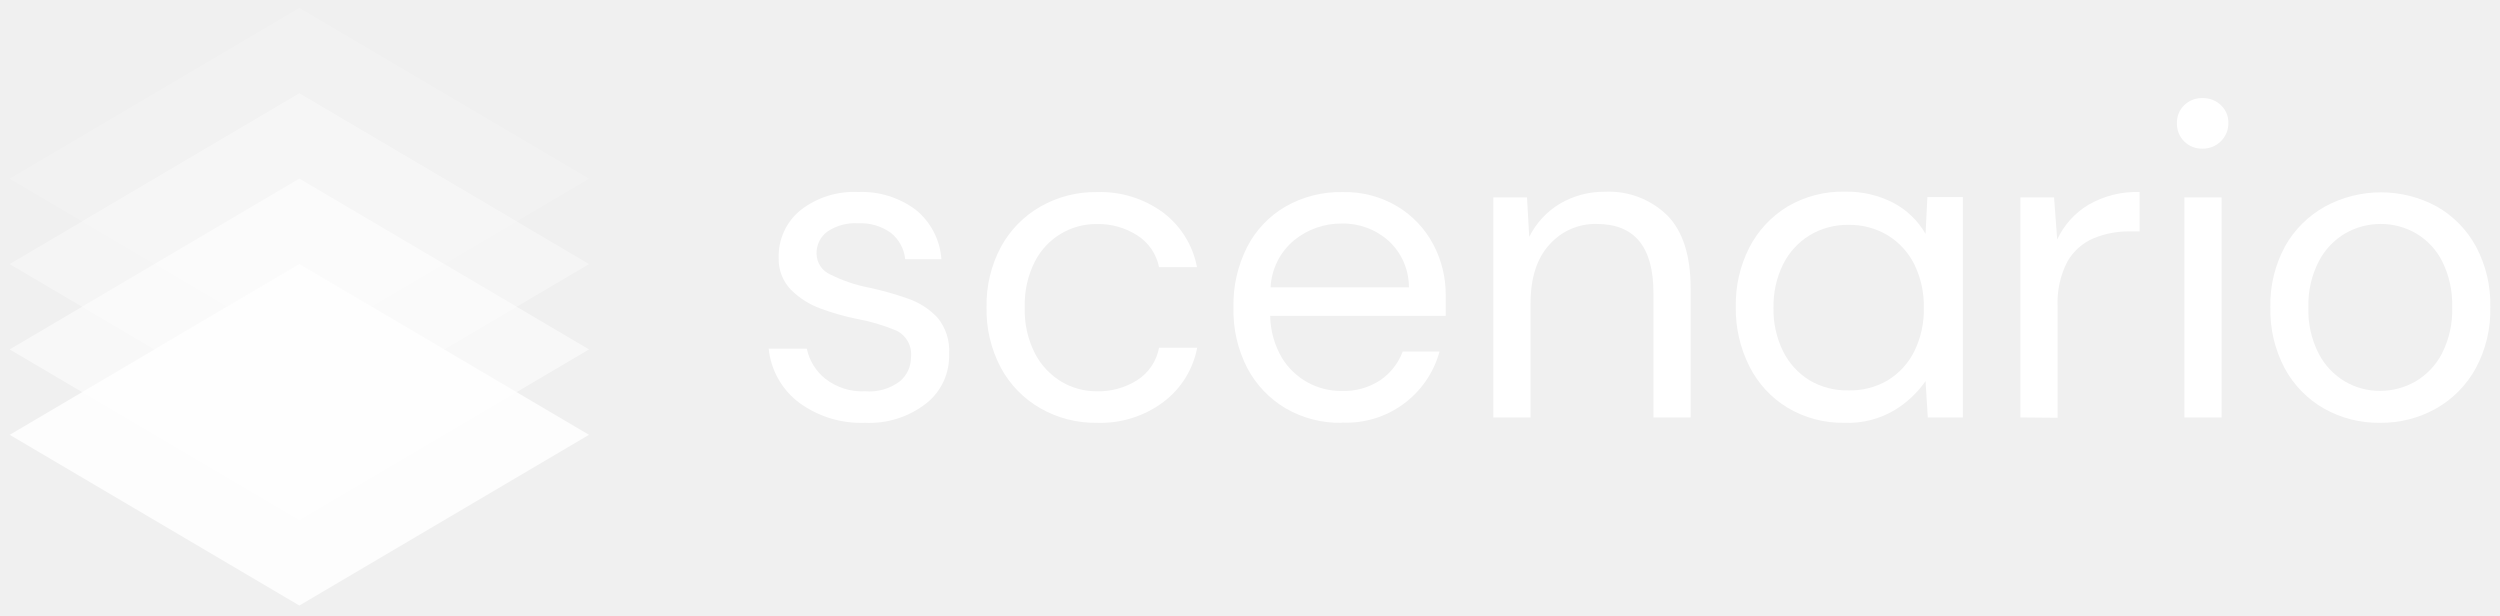
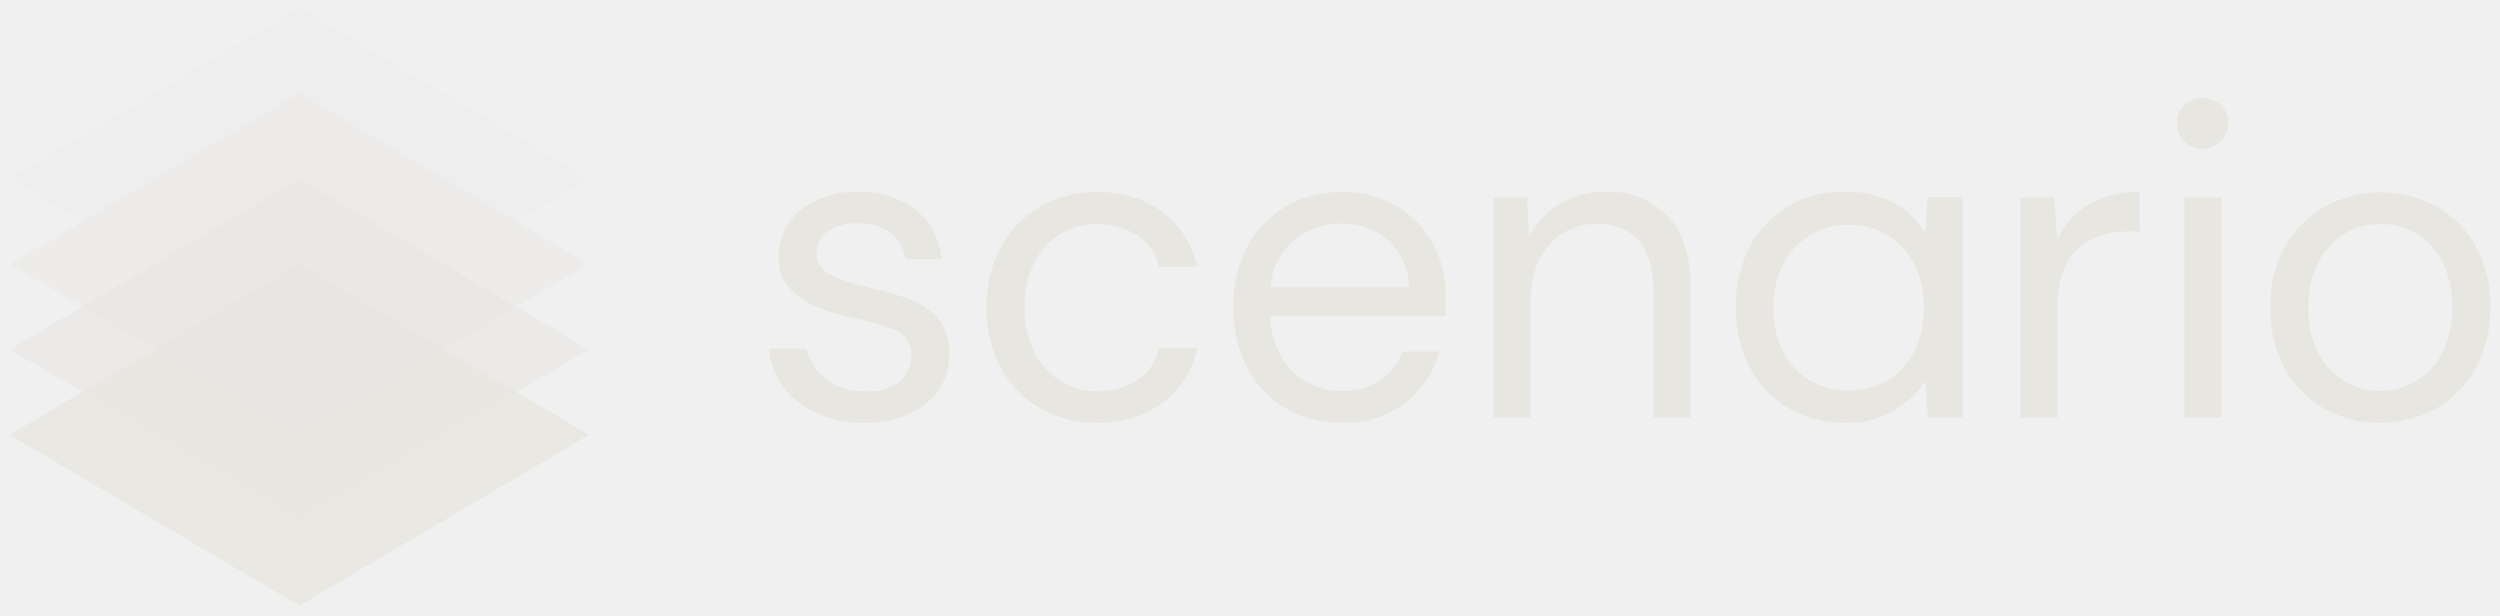
<svg xmlns="http://www.w3.org/2000/svg" width="1024" height="252" viewBox="0 0 1024 252">
-   <path id="Path" fill="#ffffff" stroke="none" d="M 354.239 173.186 C 344.621 173.543 335.162 170.654 327.382 164.982 C 320.294 159.669 315.75 151.63 314.85 142.813 L 330.464 142.813 C 331.475 147.651 334.133 151.988 337.982 155.084 C 342.653 158.741 348.487 160.584 354.409 160.271 C 359.482 160.697 364.535 159.237 368.6 156.169 C 371.478 153.759 373.14 150.196 373.138 146.44 C 373.703 141.898 371.34 137.495 367.245 135.457 C 361.9 133.21 356.323 131.561 350.615 130.542 C 345.672 129.53 340.814 128.136 336.086 126.373 C 331.515 124.72 327.364 122.082 323.927 118.644 C 320.571 115.134 318.775 110.415 318.948 105.56 C 318.747 98.095 321.996 90.954 327.754 86.204 C 334.488 80.907 342.907 78.222 351.462 78.645 C 359.886 78.294 368.177 80.829 374.967 85.831 C 381.193 90.828 385.049 98.202 385.602 106.17 L 370.767 106.17 C 370.342 101.917 368.217 98.017 364.874 95.357 C 360.993 92.588 356.29 91.215 351.53 91.458 C 347.061 91.164 342.62 92.356 338.897 94.848 C 336.017 96.963 334.358 100.359 334.46 103.933 C 334.51 107.663 336.755 111.012 340.184 112.475 C 345.093 114.928 350.311 116.707 355.696 117.763 C 361.079 118.904 366.385 120.387 371.58 122.203 C 376.279 123.762 380.524 126.451 383.942 130.034 C 387.414 134.221 389.137 139.589 388.752 145.017 C 389.018 152.779 385.617 160.213 379.573 165.084 C 372.384 170.759 363.385 173.637 354.239 173.186 Z" />
-   <path id="path1" fill="#ffffff" stroke="none" d="M 449.309 173.186 C 441.206 173.322 433.216 171.273 426.177 167.253 C 419.346 163.357 413.739 157.627 409.987 150.711 C 405.926 143.084 403.896 134.539 404.094 125.898 C 403.901 117.269 405.93 108.736 409.987 101.119 C 413.744 94.216 419.35 88.499 426.177 84.611 C 433.216 80.592 441.206 78.542 449.309 78.679 C 459.022 78.359 468.562 81.307 476.404 87.052 C 483.653 92.52 488.604 100.497 490.29 109.424 L 474.744 109.424 C 473.672 104.052 470.454 99.35 465.837 96.407 C 460.907 93.259 455.156 91.643 449.309 91.763 C 438.651 91.637 428.834 97.54 423.941 107.017 C 420.963 112.852 419.518 119.35 419.742 125.898 C 419.514 132.458 420.959 138.968 423.941 144.813 C 426.429 149.598 430.192 153.599 434.813 156.372 C 439.163 158.941 444.124 160.287 449.173 160.271 C 454.991 160.434 460.729 158.878 465.668 155.796 C 470.423 152.807 473.714 147.965 474.744 142.44 L 490.358 142.44 C 488.681 151.308 483.752 159.227 476.539 164.643 C 468.7 170.512 459.093 173.525 449.309 173.186 Z" />
-   <path id="path2" fill="#ffffff" stroke="none" d="M 549.493 173.186 C 541.463 173.335 533.546 171.284 526.597 167.253 C 519.957 163.324 514.53 157.635 510.916 150.813 C 506.947 143.123 504.989 134.551 505.226 125.898 C 505.028 117.301 506.96 108.788 510.848 101.119 C 514.398 94.234 519.839 88.507 526.53 84.611 C 533.626 80.55 541.693 78.499 549.865 78.679 C 557.806 78.466 565.643 80.523 572.456 84.611 C 578.649 88.363 583.706 93.729 587.087 100.136 C 590.461 106.515 592.206 113.63 592.167 120.848 C 592.167 122.203 592.167 123.525 592.167 124.847 C 592.167 126.169 592.167 127.695 592.167 129.39 L 520.264 129.39 C 520.365 135.437 522.021 141.356 525.073 146.576 C 530.265 155.078 539.537 160.226 549.493 160.135 C 555.075 160.352 560.587 158.836 565.276 155.796 C 569.51 152.916 572.752 148.795 574.556 144 L 589.627 144 C 584.724 161.918 568.032 174.014 549.493 173.084 Z M 549.493 91.56 C 542.458 91.519 535.625 93.914 530.154 98.34 C 524.331 103.131 520.801 110.16 520.433 117.695 L 577.096 117.695 C 577.117 110.438 574.08 103.509 568.73 98.611 C 563.441 93.908 556.566 91.388 549.493 91.56 Z" />
-   <path id="path3" fill="#ffffff" stroke="none" d="M 611.676 170.982 L 611.676 80.848 L 625.46 80.848 L 626.375 97.018 C 629.172 91.392 633.52 86.687 638.906 83.458 C 644.514 80.149 650.923 78.449 657.432 78.543 C 666.925 78.095 676.177 81.619 682.969 88.272 C 689.314 94.758 692.486 104.724 692.486 118.17 L 692.486 170.982 L 677.246 170.982 L 677.246 119.932 C 677.246 101.108 669.49 91.707 653.978 91.729 C 646.599 91.567 639.524 94.667 634.639 100.204 C 629.491 105.831 626.917 113.853 626.917 124.271 L 626.917 170.982 Z" />
-   <path id="path4" fill="#ffffff" stroke="none" d="M 755.482 173.186 C 747.278 173.334 739.196 171.186 732.147 166.982 C 725.455 162.912 720.044 157.038 716.533 150.033 C 712.743 142.477 710.837 134.115 710.979 125.661 C 710.811 117.303 712.682 109.03 716.432 101.56 C 720.005 94.565 725.444 88.699 732.147 84.611 C 739.321 80.392 747.537 78.278 755.855 78.509 C 762.666 78.38 769.403 79.94 775.465 83.052 C 781 85.953 785.594 90.375 788.708 95.797 L 789.453 80.713 L 803.982 80.713 L 803.982 170.982 L 789.622 170.982 L 788.708 156.101 C 785.385 160.853 781.119 164.869 776.176 167.897 C 769.942 171.644 762.748 173.482 755.482 173.186 Z M 757.108 159.898 C 762.748 160.057 768.32 158.637 773.196 155.796 C 777.876 152.935 781.656 148.811 784.101 143.898 C 786.809 138.353 788.144 132.238 787.996 126.068 C 788.14 119.909 786.805 113.806 784.101 108.272 C 781.656 103.358 777.876 99.234 773.196 96.373 C 768.337 93.474 762.764 91.994 757.108 92.102 C 751.518 92.012 746.015 93.492 741.224 96.373 C 736.553 99.236 732.784 103.36 730.352 108.272 C 727.637 113.803 726.289 119.906 726.423 126.068 C 726.285 132.24 727.633 138.356 730.352 143.898 C 732.784 148.809 736.553 152.933 741.224 155.796 C 746.033 158.618 751.535 160.039 757.108 159.898 Z" />
-   <path id="path5" fill="#ffffff" stroke="none" d="M 827.555 170.982 L 827.555 80.848 L 841.34 80.848 L 842.627 98.102 C 845.361 92.222 849.783 87.29 855.327 83.933 C 861.715 80.228 869.015 78.395 876.394 78.645 L 876.394 94.78 L 872.228 94.78 C 867.19 94.731 862.193 95.687 857.529 97.594 C 853.003 99.521 849.232 102.879 846.792 107.153 C 843.85 112.873 842.471 119.27 842.796 125.695 L 842.796 171.118 Z" />
-   <path id="path6" fill="#ffffff" stroke="none" d="M 902.202 60.883 C 899.377 60.988 896.636 59.912 894.637 57.911 C 892.639 55.911 891.563 53.168 891.669 50.34 C 891.609 47.596 892.702 44.952 894.683 43.052 C 896.699 41.117 899.41 40.078 902.202 40.171 C 904.968 40.112 907.645 41.147 909.653 43.052 C 911.68 44.925 912.803 47.58 912.735 50.34 C 912.798 53.169 911.681 55.896 909.653 57.866 C 907.678 59.837 904.99 60.925 902.202 60.883 Z M 894.717 170.982 L 894.717 80.848 L 909.958 80.848 L 909.958 170.982 Z" />
-   <path id="path7" fill="#ffffff" stroke="none" d="M 974.816 173.186 C 966.804 173.299 958.905 171.287 951.921 167.355 C 945.133 163.482 939.561 157.788 935.833 150.915 C 931.761 143.219 929.732 134.605 929.94 125.898 C 929.73 117.19 931.797 108.578 935.935 100.916 C 939.773 94.069 945.437 88.424 952.294 84.611 C 966.592 76.835 983.853 76.835 998.152 84.611 C 1004.93 88.486 1010.49 94.18 1014.206 101.051 C 1018.248 108.695 1020.254 117.253 1020.031 125.898 C 1020.245 134.618 1018.179 143.241 1014.036 150.915 C 1010.246 157.798 1004.617 163.49 997.779 167.355 C 990.766 171.275 982.848 173.285 974.816 173.186 Z M 974.816 160.101 C 979.911 160.118 984.921 158.797 989.346 156.271 C 993.977 153.554 997.746 149.582 1000.218 144.813 C 1003.185 138.962 1004.629 132.456 1004.418 125.898 C 1004.622 119.363 1003.214 112.878 1000.319 107.017 C 997.903 102.242 994.164 98.264 989.549 95.56 C 985.182 93.043 980.229 91.722 975.189 91.729 C 970.094 91.713 965.084 93.033 960.659 95.56 C 956.028 98.276 952.259 102.248 949.787 107.017 C 946.786 112.846 945.317 119.344 945.52 125.898 C 945.292 132.458 946.737 138.968 949.719 144.813 C 952.176 149.571 955.92 153.542 960.524 156.271 C 964.859 158.805 969.795 160.128 974.816 160.101 Z" />
-   <path id="path8" fill="#ffffff" stroke="none" opacity="0.85" d="M 122.611 108.17 L 241.253 178.101 L 122.611 248.031 L 3.969 178.101 Z" />
-   <path id="path9" fill="#ffffff" stroke="none" opacity="0.55" d="M 122.611 73.187 L 241.253 143.118 L 122.611 213.049 L 3.969 143.118 Z" />
-   <path id="path10" fill="#ffffff" stroke="none" opacity="0.35" d="M 122.611 38.239 L 241.253 108.17 L 122.611 178.101 L 3.969 108.17 Z" />
-   <path id="path11" fill="#ffffff" stroke="none" opacity="0.15" d="M 122.611 3.257 L 241.253 73.187 L 122.611 143.118 L 3.969 73.187 Z" />
+   <path id="Path" fill="#e8e6e1" stroke="none" d="M 354.239 173.186 C 344.621 173.543 335.162 170.654 327.382 164.982 C 320.294 159.669 315.75 151.63 314.85 142.813 L 330.464 142.813 C 331.475 147.651 334.133 151.988 337.982 155.084 C 342.653 158.741 348.487 160.584 354.409 160.271 C 359.482 160.697 364.535 159.237 368.6 156.169 C 371.478 153.759 373.14 150.196 373.138 146.44 C 373.703 141.898 371.34 137.495 367.245 135.457 C 361.9 133.21 356.323 131.561 350.615 130.542 C 345.672 129.53 340.814 128.136 336.086 126.373 C 331.515 124.72 327.364 122.082 323.927 118.644 C 320.571 115.134 318.775 110.415 318.948 105.56 C 318.747 98.095 321.996 90.954 327.754 86.204 C 334.488 80.907 342.907 78.222 351.462 78.645 C 359.886 78.294 368.177 80.829 374.967 85.831 C 381.193 90.828 385.049 98.202 385.602 106.17 L 370.767 106.17 C 370.342 101.917 368.217 98.017 364.874 95.357 C 360.993 92.588 356.29 91.215 351.53 91.458 C 347.061 91.164 342.62 92.356 338.897 94.848 C 336.017 96.963 334.358 100.359 334.46 103.933 C 334.51 107.663 336.755 111.012 340.184 112.475 C 345.093 114.928 350.311 116.707 355.696 117.763 C 361.079 118.904 366.385 120.387 371.58 122.203 C 376.279 123.762 380.524 126.451 383.942 130.034 C 387.414 134.221 389.137 139.589 388.752 145.017 C 389.018 152.779 385.617 160.213 379.573 165.084 C 372.384 170.759 363.385 173.637 354.239 173.186 Z" />
+   <path id="path1" fill="#e8e6e1" stroke="none" d="M 449.309 173.186 C 441.206 173.322 433.216 171.273 426.177 167.253 C 419.346 163.357 413.739 157.627 409.987 150.711 C 405.926 143.084 403.896 134.539 404.094 125.898 C 403.901 117.269 405.93 108.736 409.987 101.119 C 413.744 94.216 419.35 88.499 426.177 84.611 C 433.216 80.592 441.206 78.542 449.309 78.679 C 459.022 78.359 468.562 81.307 476.404 87.052 C 483.653 92.52 488.604 100.497 490.29 109.424 L 474.744 109.424 C 473.672 104.052 470.454 99.35 465.837 96.407 C 460.907 93.259 455.156 91.643 449.309 91.763 C 438.651 91.637 428.834 97.54 423.941 107.017 C 420.963 112.852 419.518 119.35 419.742 125.898 C 419.514 132.458 420.959 138.968 423.941 144.813 C 426.429 149.598 430.192 153.599 434.813 156.372 C 439.163 158.941 444.124 160.287 449.173 160.271 C 454.991 160.434 460.729 158.878 465.668 155.796 C 470.423 152.807 473.714 147.965 474.744 142.44 L 490.358 142.44 C 488.681 151.308 483.752 159.227 476.539 164.643 C 468.7 170.512 459.093 173.525 449.309 173.186 Z" />
+   <path id="path2" fill="#e8e6e1" stroke="none" d="M 549.493 173.186 C 541.463 173.335 533.546 171.284 526.597 167.253 C 519.957 163.324 514.53 157.635 510.916 150.813 C 506.947 143.123 504.989 134.551 505.226 125.898 C 505.028 117.301 506.96 108.788 510.848 101.119 C 514.398 94.234 519.839 88.507 526.53 84.611 C 533.626 80.55 541.693 78.499 549.865 78.679 C 557.806 78.466 565.643 80.523 572.456 84.611 C 578.649 88.363 583.706 93.729 587.087 100.136 C 590.461 106.515 592.206 113.63 592.167 120.848 C 592.167 122.203 592.167 123.525 592.167 124.847 C 592.167 126.169 592.167 127.695 592.167 129.39 L 520.264 129.39 C 520.365 135.437 522.021 141.356 525.073 146.576 C 530.265 155.078 539.537 160.226 549.493 160.135 C 555.075 160.352 560.587 158.836 565.276 155.796 C 569.51 152.916 572.752 148.795 574.556 144 L 589.627 144 C 584.724 161.918 568.032 174.014 549.493 173.084 Z M 549.493 91.56 C 542.458 91.519 535.625 93.914 530.154 98.34 C 524.331 103.131 520.801 110.16 520.433 117.695 L 577.096 117.695 C 577.117 110.438 574.08 103.509 568.73 98.611 C 563.441 93.908 556.566 91.388 549.493 91.56 Z" />
+   <path id="path3" fill="#e8e6e1" stroke="none" d="M 611.676 170.982 L 611.676 80.848 L 625.46 80.848 L 626.375 97.018 C 629.172 91.392 633.52 86.687 638.906 83.458 C 644.514 80.149 650.923 78.449 657.432 78.543 C 666.925 78.095 676.177 81.619 682.969 88.272 C 689.314 94.758 692.486 104.724 692.486 118.17 L 692.486 170.982 L 677.246 170.982 L 677.246 119.932 C 677.246 101.108 669.49 91.707 653.978 91.729 C 646.599 91.567 639.524 94.667 634.639 100.204 C 629.491 105.831 626.917 113.853 626.917 124.271 L 626.917 170.982 Z" />
+   <path id="path4" fill="#e8e6e1" stroke="none" d="M 755.482 173.186 C 747.278 173.334 739.196 171.186 732.147 166.982 C 725.455 162.912 720.044 157.038 716.533 150.033 C 712.743 142.477 710.837 134.115 710.979 125.661 C 710.811 117.303 712.682 109.03 716.432 101.56 C 720.005 94.565 725.444 88.699 732.147 84.611 C 739.321 80.392 747.537 78.278 755.855 78.509 C 762.666 78.38 769.403 79.94 775.465 83.052 C 781 85.953 785.594 90.375 788.708 95.797 L 789.453 80.713 L 803.982 80.713 L 803.982 170.982 L 789.622 170.982 L 788.708 156.101 C 785.385 160.853 781.119 164.869 776.176 167.897 C 769.942 171.644 762.748 173.482 755.482 173.186 Z M 757.108 159.898 C 762.748 160.057 768.32 158.637 773.196 155.796 C 777.876 152.935 781.656 148.811 784.101 143.898 C 786.809 138.353 788.144 132.238 787.996 126.068 C 788.14 119.909 786.805 113.806 784.101 108.272 C 781.656 103.358 777.876 99.234 773.196 96.373 C 768.337 93.474 762.764 91.994 757.108 92.102 C 751.518 92.012 746.015 93.492 741.224 96.373 C 736.553 99.236 732.784 103.36 730.352 108.272 C 727.637 113.803 726.289 119.906 726.423 126.068 C 726.285 132.24 727.633 138.356 730.352 143.898 C 732.784 148.809 736.553 152.933 741.224 155.796 C 746.033 158.618 751.535 160.039 757.108 159.898 Z" />
+   <path id="path5" fill="#e8e6e1" stroke="none" d="M 827.555 170.982 L 827.555 80.848 L 841.34 80.848 L 842.627 98.102 C 845.361 92.222 849.783 87.29 855.327 83.933 C 861.715 80.228 869.015 78.395 876.394 78.645 L 876.394 94.78 L 872.228 94.78 C 867.19 94.731 862.193 95.687 857.529 97.594 C 853.003 99.521 849.232 102.879 846.792 107.153 C 843.85 112.873 842.471 119.27 842.796 125.695 L 842.796 171.118 Z" />
+   <path id="path6" fill="#e8e6e1" stroke="none" d="M 902.202 60.883 C 899.377 60.988 896.636 59.912 894.637 57.911 C 892.639 55.911 891.563 53.168 891.669 50.34 C 891.609 47.596 892.702 44.952 894.683 43.052 C 896.699 41.117 899.41 40.078 902.202 40.171 C 904.968 40.112 907.645 41.147 909.653 43.052 C 911.68 44.925 912.803 47.58 912.735 50.34 C 912.798 53.169 911.681 55.896 909.653 57.866 C 907.678 59.837 904.99 60.925 902.202 60.883 Z M 894.717 170.982 L 894.717 80.848 L 909.958 80.848 L 909.958 170.982 Z" />
+   <path id="path7" fill="#e8e6e1" stroke="none" d="M 974.816 173.186 C 966.804 173.299 958.905 171.287 951.921 167.355 C 945.133 163.482 939.561 157.788 935.833 150.915 C 931.761 143.219 929.732 134.605 929.94 125.898 C 929.73 117.19 931.797 108.578 935.935 100.916 C 939.773 94.069 945.437 88.424 952.294 84.611 C 966.592 76.835 983.853 76.835 998.152 84.611 C 1004.93 88.486 1010.49 94.18 1014.206 101.051 C 1018.248 108.695 1020.254 117.253 1020.031 125.898 C 1020.245 134.618 1018.179 143.241 1014.036 150.915 C 1010.246 157.798 1004.617 163.49 997.779 167.355 C 990.766 171.275 982.848 173.285 974.816 173.186 Z M 974.816 160.101 C 979.911 160.118 984.921 158.797 989.346 156.271 C 993.977 153.554 997.746 149.582 1000.218 144.813 C 1003.185 138.962 1004.629 132.456 1004.418 125.898 C 1004.622 119.363 1003.214 112.878 1000.319 107.017 C 997.903 102.242 994.164 98.264 989.549 95.56 C 985.182 93.043 980.229 91.722 975.189 91.729 C 970.094 91.713 965.084 93.033 960.659 95.56 C 956.028 98.276 952.259 102.248 949.787 107.017 C 946.786 112.846 945.317 119.344 945.52 125.898 C 945.292 132.458 946.737 138.968 949.719 144.813 C 952.176 149.571 955.92 153.542 960.524 156.271 C 964.859 158.805 969.795 160.128 974.816 160.101 Z" />
+   <path id="path8" fill="#e8e6e1" stroke="none" opacity="0.85" d="M 122.611 108.17 L 241.253 178.101 L 122.611 248.031 L 3.969 178.101 Z" />
+   <path id="path9" fill="#e8e6e1" stroke="none" opacity="0.55" d="M 122.611 73.187 L 241.253 143.118 L 122.611 213.049 L 3.969 143.118 Z" />
+   <path id="path10" fill="#e8e6e1" stroke="none" opacity="0.35" d="M 122.611 38.239 L 241.253 108.17 L 122.611 178.101 L 3.969 108.17 Z" />
+   <path id="path11" fill="#e8e6e1" stroke="none" opacity="0.15" d="M 122.611 3.257 L 241.253 73.187 L 122.611 143.118 L 3.969 73.187 Z" />
</svg>
